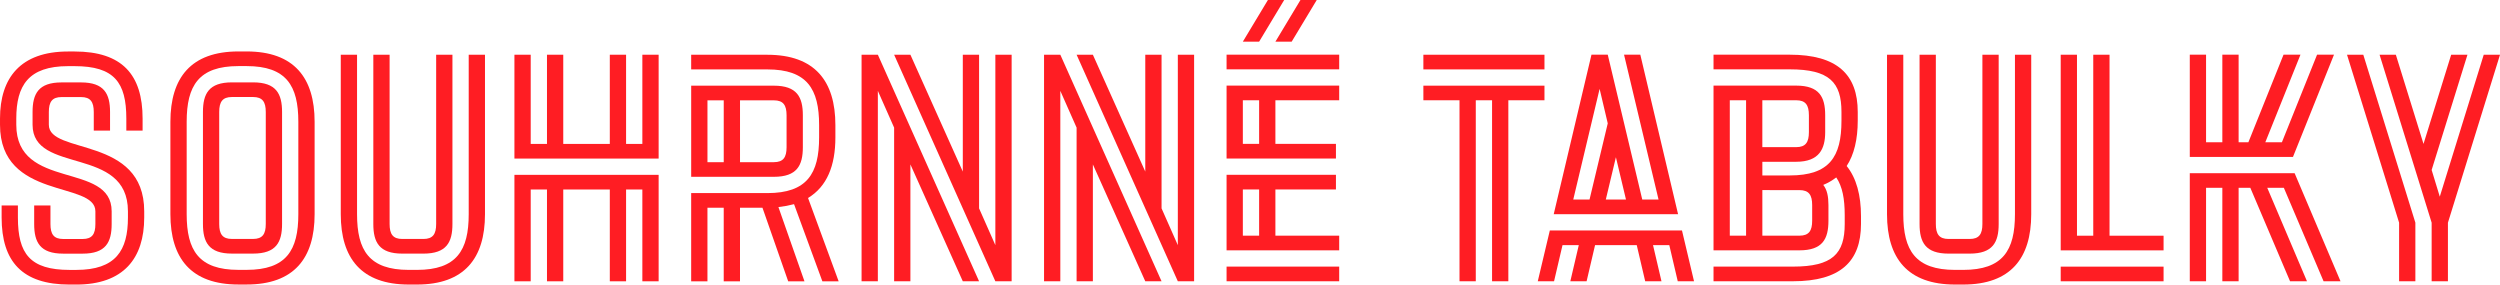
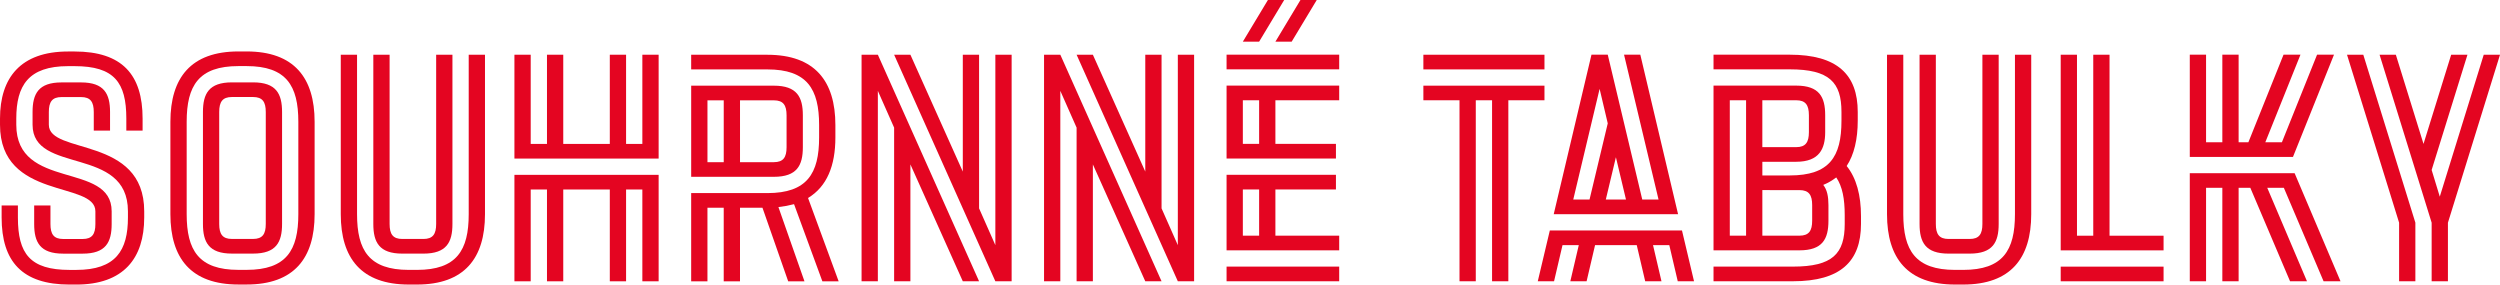
<svg xmlns="http://www.w3.org/2000/svg" width="195.07mm" height="22.2mm" version="1.1" viewBox="0 0 195.07 22.2">
  <g transform="translate(-8.2973 -137.73)">
-     <g fill="#ff1d23" stroke-width=".265px" aria-label="SOUHRNNÉ TABULKY">
+     <g fill="#e40521" stroke-width=".265px" aria-label="SOUHRNNÉ TABULKY">
      <path d="m17.01 155.21c0 1.422-0.457 2.311-2.261 2.311h-1.524c-1.803 0-2.261-0.889-2.261-2.311v-1.448h1.27v1.448c0 0.787 0.254 1.168 0.991 1.168h1.524c0.737 0 0.991-0.381 0.991-1.168v-0.991c0-2.388-7.442-0.838-7.442-6.756v-0.483c0-3.175 1.6-5.232 5.309-5.232h0.508c3.708 0 5.309 1.803 5.309 5.232v0.94h-1.27v-0.94c0-2.819-0.94-4.089-4.039-4.089h-0.508c-3.099 0-4.039 1.524-4.039 4.089v0.483c0 5.156 7.442 2.845 7.442 6.756zm-6.172-8.738c0-1.422 0.457-2.311 2.261-2.311h1.524c1.803 0 2.261 0.889 2.261 2.311v1.448h-1.27v-1.448c0-0.787-0.254-1.168-0.991-1.168h-1.524c-0.737 0-0.991 0.381-0.991 1.168v0.991c0 2.362 7.442 0.838 7.442 6.756v0.483c0 3.175-1.6 5.232-5.309 5.232h-0.508c-3.708 0-5.309-1.803-5.309-5.232v-0.94h1.27v0.94c0 2.819 0.94 4.089 4.039 4.089h0.508c3.099 0 4.039-1.524 4.039-4.089v-0.483c0-5.156-7.442-2.845-7.442-6.756z" />
      <path d="m21.593 147.23c0-3.429 1.6-5.486 5.309-5.486h0.635c3.708 0 5.309 2.057 5.309 5.486v7.214c0 3.429-1.6 5.486-5.309 5.486h-0.635c-3.708 0-5.309-2.057-5.309-5.486zm1.27 7.214c0 2.819 0.94 4.343 4.039 4.343h0.635c3.099 0 4.039-1.524 4.039-4.343v-7.214c0-2.819-0.94-4.343-4.039-4.343h-0.635c-3.099 0-4.039 1.524-4.039 4.343zm1.27-7.976c0-1.422 0.457-2.311 2.261-2.311h1.651c1.803 0 2.261 0.889 2.261 2.311v8.738c0 1.422-0.457 2.311-2.261 2.311h-1.651c-1.803 0-2.261-0.889-2.261-2.311zm4.902 0c0-0.787-0.254-1.168-0.991-1.168h-1.651c-0.737 0-0.991 0.381-0.991 1.168v8.738c0 0.787 0.254 1.168 0.991 1.168h1.651c0.737 0 0.991-0.381 0.991-1.168z" />
      <path d="m46.14 142v12.446c0 3.429-1.6 5.486-5.309 5.486h-0.635c-3.708 0-5.309-2.057-5.309-5.486v-12.446h1.27v12.446c0 2.819 0.94 4.343 4.039 4.343h0.635c3.099 0 4.039-1.524 4.039-4.343v-12.446zm-2.54 13.208c0 1.422-0.457 2.311-2.261 2.311h-1.651c-1.803 0-2.261-0.889-2.261-2.311v-13.208h1.27v13.208c0 0.787 0.254 1.168 0.991 1.168h1.651c0.737 0 0.991-0.381 0.991-1.168v-13.208h1.27z" />
      <path d="m48.437 142h1.27v6.96h1.27v-6.96h1.27v6.96h3.632v-6.96h1.27v6.96h1.27v-6.96h1.27v8.103h-11.252zm0 9.373h11.252v8.306h-1.27v-7.163h-1.27v7.163h-1.27v-7.163h-3.632v7.163h-1.27v-7.163h-1.27v7.163h-1.27z" />
      <path d="m73.735 159.68h-1.27l-2.21-6.02c-0.381 0.102-0.787 0.178-1.219 0.229l2.032 5.791h-1.27l-2.007-5.74h-1.753v5.74h-1.27v-5.74h-1.27v5.74h-1.27v-6.883h5.944c3.099 0 4.039-1.524 4.039-4.343v-0.965c0-2.819-0.94-4.343-4.039-4.343h-5.944v-1.143h5.944c3.708 0 5.309 2.057 5.309 5.486v0.965c0 2.21-0.66 3.835-2.134 4.724zm-11.506-15.265h6.452c1.803 0 2.261 0.889 2.261 2.311v2.489c0 1.422-0.457 2.311-2.261 2.311h-6.452zm1.27 5.969h1.27v-4.826h-1.27zm2.54 0h2.642c0.737 0 0.991-0.381 0.991-1.168v-2.489c0-0.787-0.254-1.168-0.991-1.168h-2.642z" />
      <path d="m75.524 142h1.27l7.899 17.678h-1.27l-4.089-9.119v9.119h-1.27v-11.989l-1.27-2.87v14.859h-1.27zm11.709 17.678h-1.27l-7.899-17.678h1.27l4.089 9.119v-9.119h1.27v11.989l1.27 2.87v-14.859h1.27z" />
      <path d="m89.762 142h1.27l7.899 17.678h-1.27l-4.089-9.119v9.119h-1.27v-11.989l-1.27-2.87v14.859h-1.27zm11.709 17.678h-1.27l-7.899-17.678h1.27l4.089 9.119v-9.119h1.27v11.989l1.27 2.87v-14.859h1.27z" />
      <path d="m108.5 137.73-1.956 3.251h-1.27l1.956-3.251zm2.54 0-1.956 3.251h-1.27l1.956-3.251zm-7.036 4.267h8.788v1.143h-8.788zm0 2.413h8.788v1.143h-4.978v3.404h4.724v1.143h-8.534zm1.27 4.547h1.27v-3.404h-1.27zm-1.27 2.413h8.534v1.143h-4.724v3.607h4.978v1.143h-8.788zm1.27 4.75h1.27v-3.607h-1.27zm-1.27 2.413h8.788v1.143h-8.788z" />
      <path d="m119.36 142h9.449v1.143h-9.449zm0 2.413h9.449v1.143h-2.819v14.122h-1.27v-14.122h-1.27v14.122h-1.27v-14.122h-2.819z" />
      <path d="m136.44 153.3h1.27l-2.692-11.303h1.27l2.946 12.446h-9.703l2.946-12.446h1.27zm-5.385 0h1.27l1.422-5.944-0.635-2.692zm2.54 0h1.575l-0.787-3.302zm-0.838 3.556-0.66 2.819h-1.27l0.66-2.819h-1.27l-0.66 2.819h-1.27l0.94-3.962h10.312l0.94 3.962h-1.27l-0.66-2.819h-1.27l0.66 2.819h-1.27l-0.66-2.819z" />
      <path d="m142 144.41h6.452c1.803 0 2.261 0.889 2.261 2.311v1.321c0 1.295-0.457 2.311-2.261 2.311h-2.642v1.067h2.134c3.099 0 4.039-1.448 4.039-4.267v-0.686c0-2.311-0.94-3.327-4.039-3.327h-5.944v-1.143h5.944c3.708 0 5.309 1.549 5.309 4.47v0.686c0 1.422-0.279 2.642-0.864 3.531 0.762 0.94 1.118 2.286 1.118 3.912v0.61c0 2.921-1.6 4.47-5.309 4.47h-6.198v-1.143h6.198c3.099 0 4.039-1.016 4.039-3.327v-0.686c0-1.27-0.178-2.235-0.66-2.946-0.305 0.229-0.635 0.432-1.016 0.584 0.305 0.381 0.406 0.914 0.406 1.575v1.219c0 1.422-0.457 2.311-2.261 2.311h-6.706zm1.27 1.143v10.566h1.27v-10.566zm6.172 1.168c0-0.787-0.254-1.168-0.991-1.168h-2.642v3.658h2.642c0.737 0 0.991-0.381 0.991-1.168zm-3.632 5.842v3.556h2.896c0.737 0 0.991-0.381 0.991-1.168v-1.219c0-0.787-0.254-1.168-0.991-1.168z" />
      <path d="m166.79 142v12.446c0 3.429-1.6 5.486-5.309 5.486h-0.635c-3.708 0-5.309-2.057-5.309-5.486v-12.446h1.27v12.446c0 2.819 0.94 4.343 4.039 4.343h0.635c3.099 0 4.039-1.524 4.039-4.343v-12.446zm-2.54 13.208c0 1.422-0.457 2.311-2.261 2.311h-1.651c-1.803 0-2.261-0.889-2.261-2.311v-13.208h1.27v13.208c0 0.787 0.254 1.168 0.991 1.168h1.651c0.737 0 0.991-0.381 0.991-1.168v-13.208h1.27z" />
      <path d="m171.63 142h1.27v14.122h4.216v1.143h-8.026v-15.265h1.27v14.122h1.27zm-2.54 16.535h8.026v1.143h-8.026z" />
      <path d="m186.35 148.83 2.743-6.833h1.321l-3.2 7.976h-8.052v-7.976h1.27v6.833h1.27v-6.833h1.27v6.833h0.762l2.743-6.833h1.321l-2.743 6.833zm-1.143 3.556 3.099 7.29h-1.321l-3.099-7.29h-0.914v7.29h-1.27v-7.29h-1.27v7.29h-1.27v-8.433h8.179l3.581 8.433h-1.321l-3.099-7.29z" />
      <path d="m191.43 142h1.27l4.064 13.106v4.572h-1.27v-4.572zm2.54 0h1.27l2.159 6.96 2.159-6.96h1.27l-2.794 8.992 0.635 2.083 3.429-11.074h1.27l-4.064 13.106v4.572h-1.27v-4.572z" />
    </g>
  </g>
</svg>
